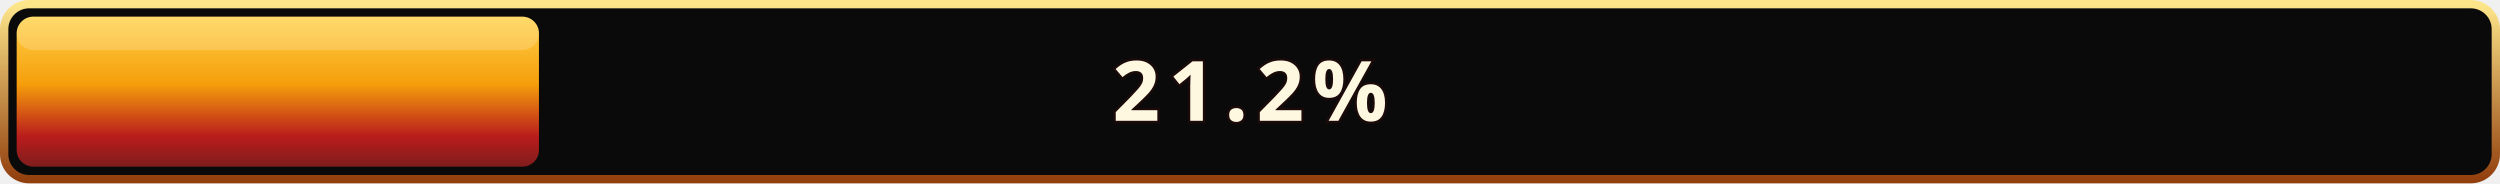
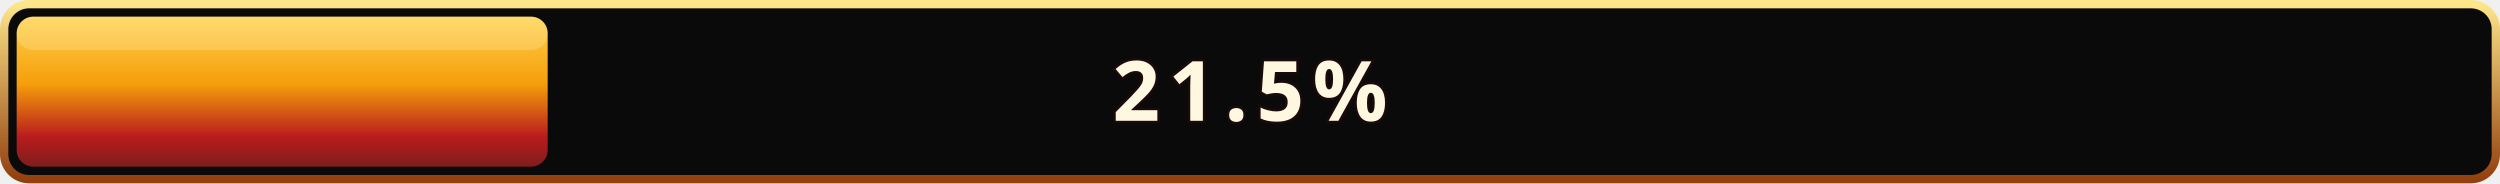
- <svg xmlns="http://www.w3.org/2000/svg" width="600" height="44" viewBox="0 0 600 44" role="img" aria-label="Progress 21.2%">
+ <svg xmlns="http://www.w3.org/2000/svg" width="600" height="44" viewBox="0 0 600 44" role="img" aria-label="Progress 21.5%">
  <defs>
    <linearGradient id="fillGrad" x1="0" y1="0" x2="0" y2="1">
      <stop offset="0%" stop-color="#ffd24a" />
      <stop offset="45%" stop-color="#f59e0b" />
      <stop offset="80%" stop-color="#b91c1c" />
      <stop offset="100%" stop-color="#7f1d1d" />
    </linearGradient>
    <linearGradient id="borderGrad" x1="0" y1="0" x2="0" y2="1">
      <stop offset="0%" stop-color="#fde68a" />
      <stop offset="100%" stop-color="#92400e" />
    </linearGradient>
  </defs>
  <rect x="1" y="1" width="598" height="42" rx="6" ry="6" fill="#0a0a0a" stroke="url(#borderGrad)" stroke-width="2" />
-   <rect x="4" y="4" width="125.35" height="36" rx="4" ry="4" fill="url(#fillGrad)" />
-   <rect x="4" y="4" width="125.35" height="8" rx="4" ry="4" fill="#ffffff" opacity="0.18" />
+   <rect x="4" y="4" width="127.44" height="36" rx="4" ry="4" fill="url(#fillGrad)" />
+   <rect x="4" y="4" width="127.44" height="8" rx="4" ry="4" fill="#ffffff" opacity="0.18" />
  <text x="300" y="29" font-family="Impact, 'Arial Black', sans-serif" font-size="20" font-weight="900" text-anchor="middle" fill="#fff8e1" stroke="#1a0a0a" stroke-width="1.2" paint-order="stroke fill" letter-spacing="2">
-     21.2%
+     21.5%
  </text>
</svg>
